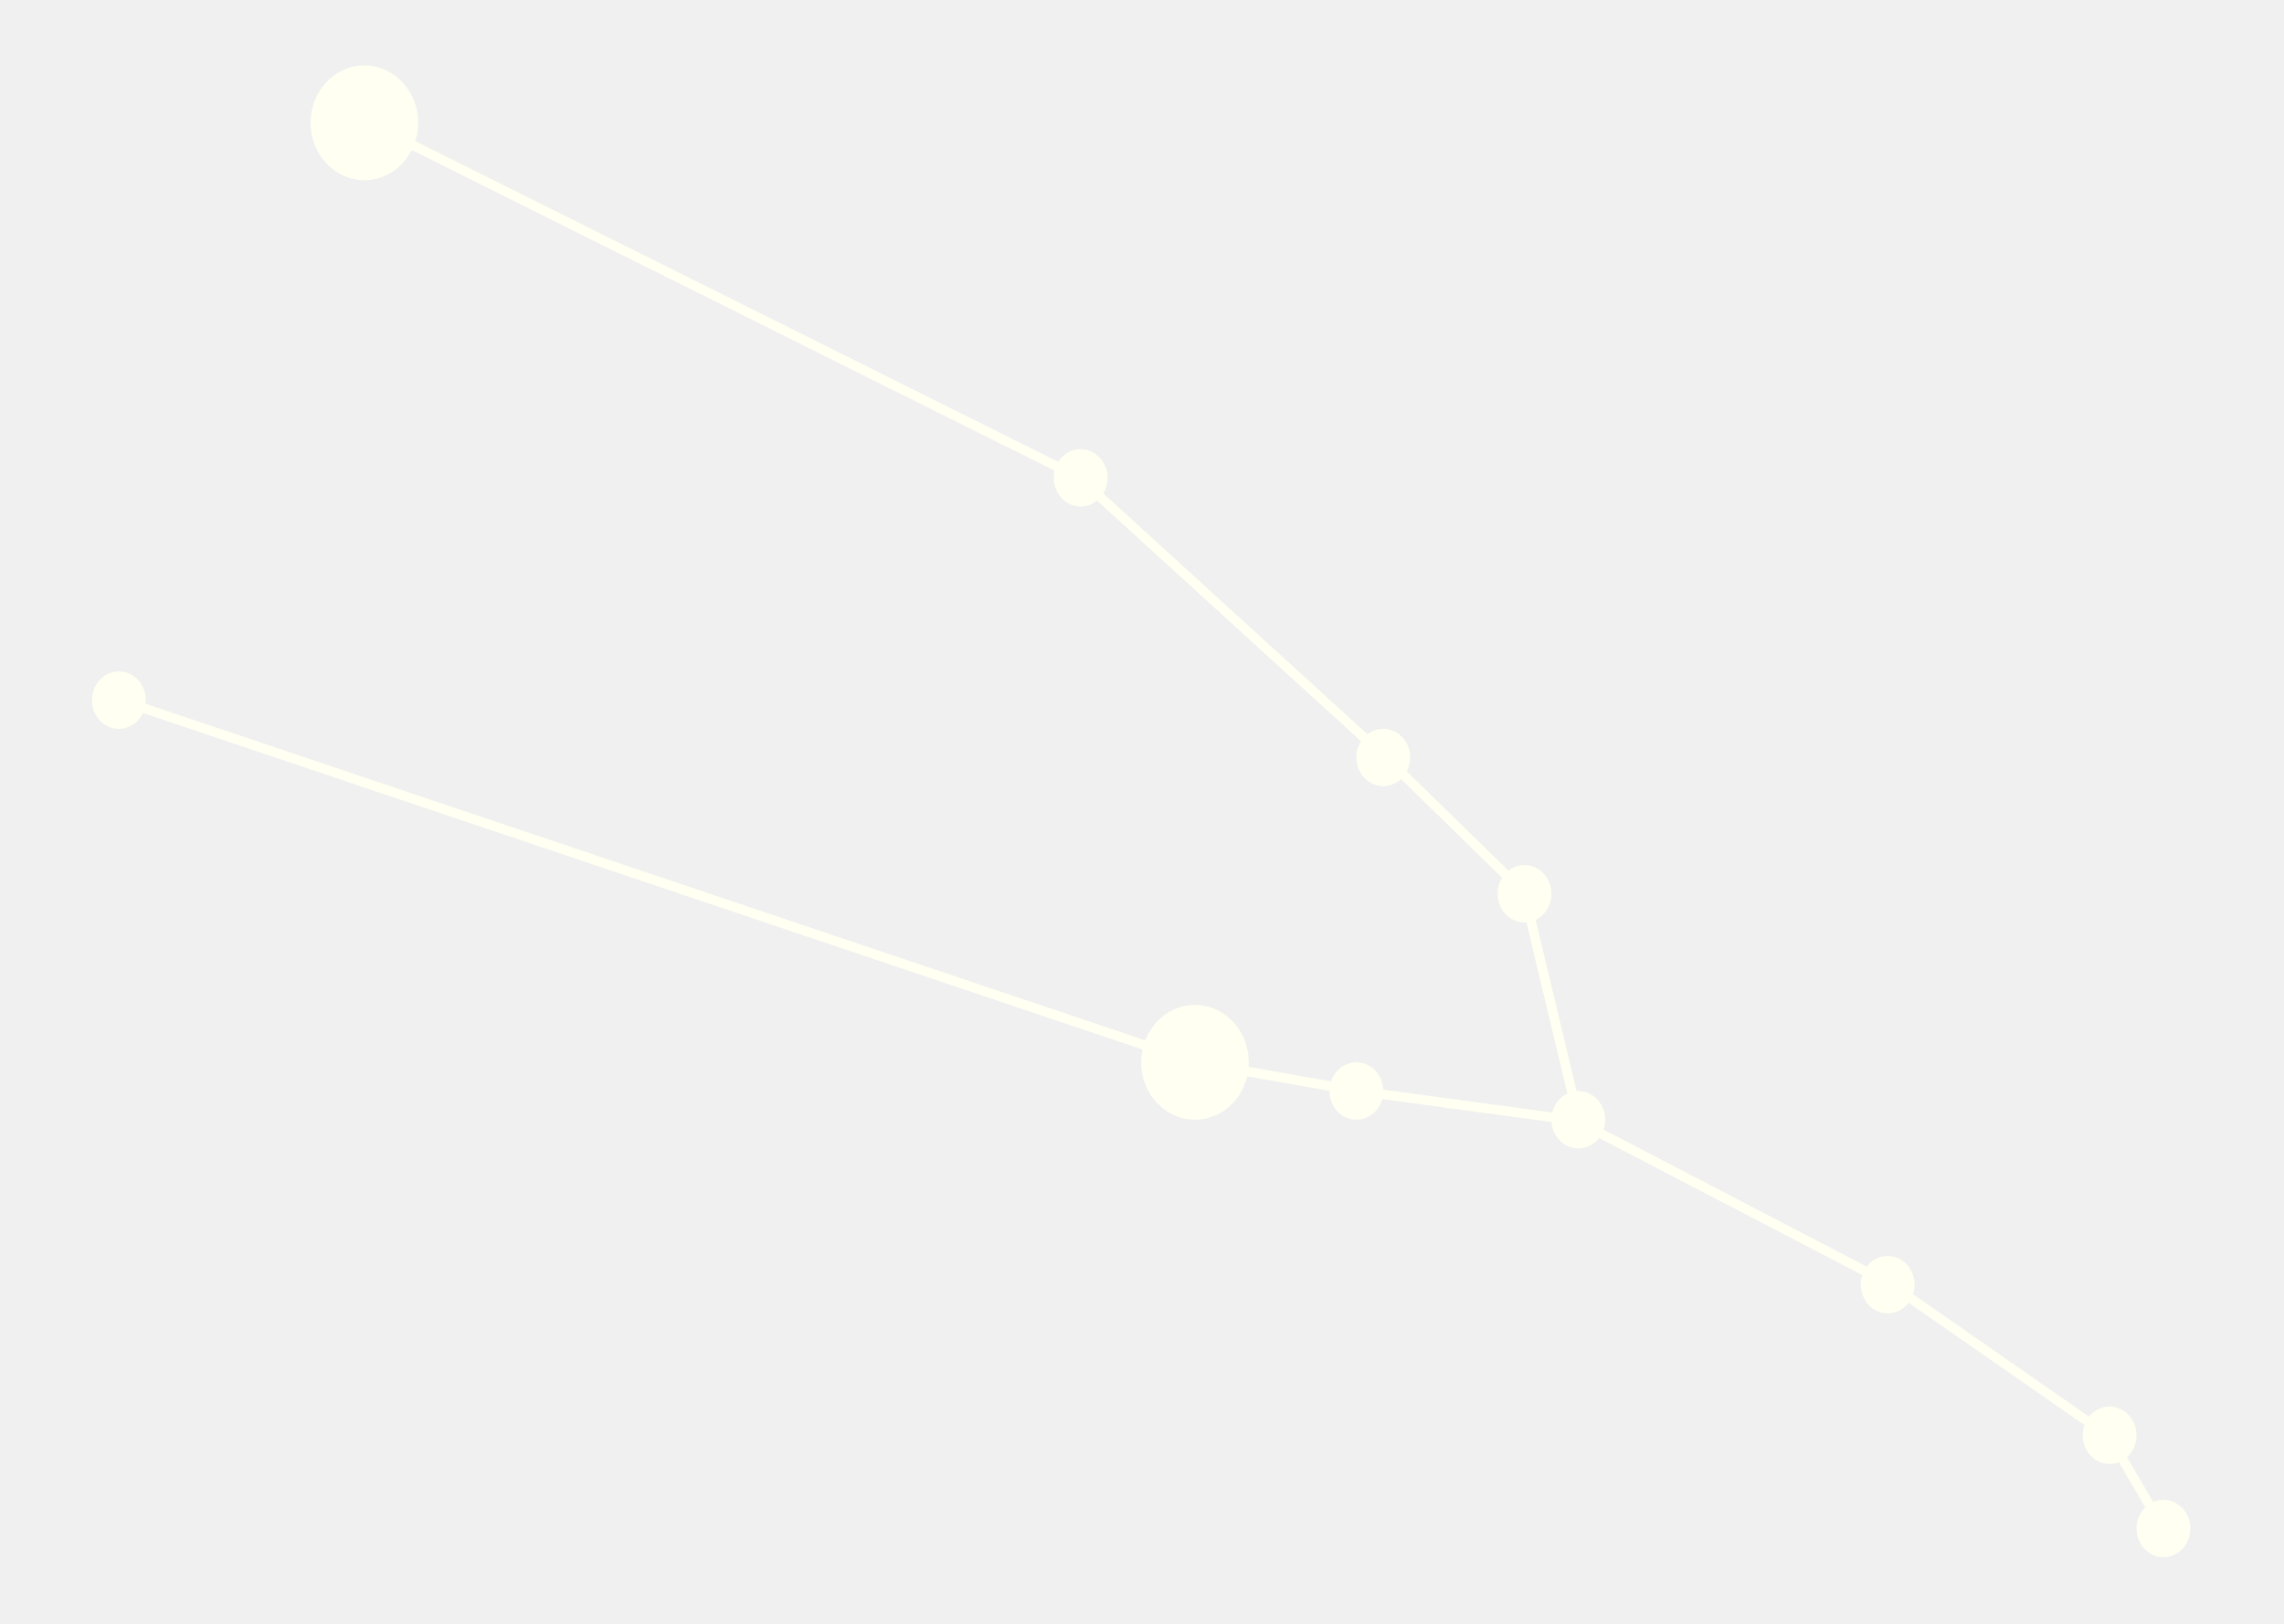
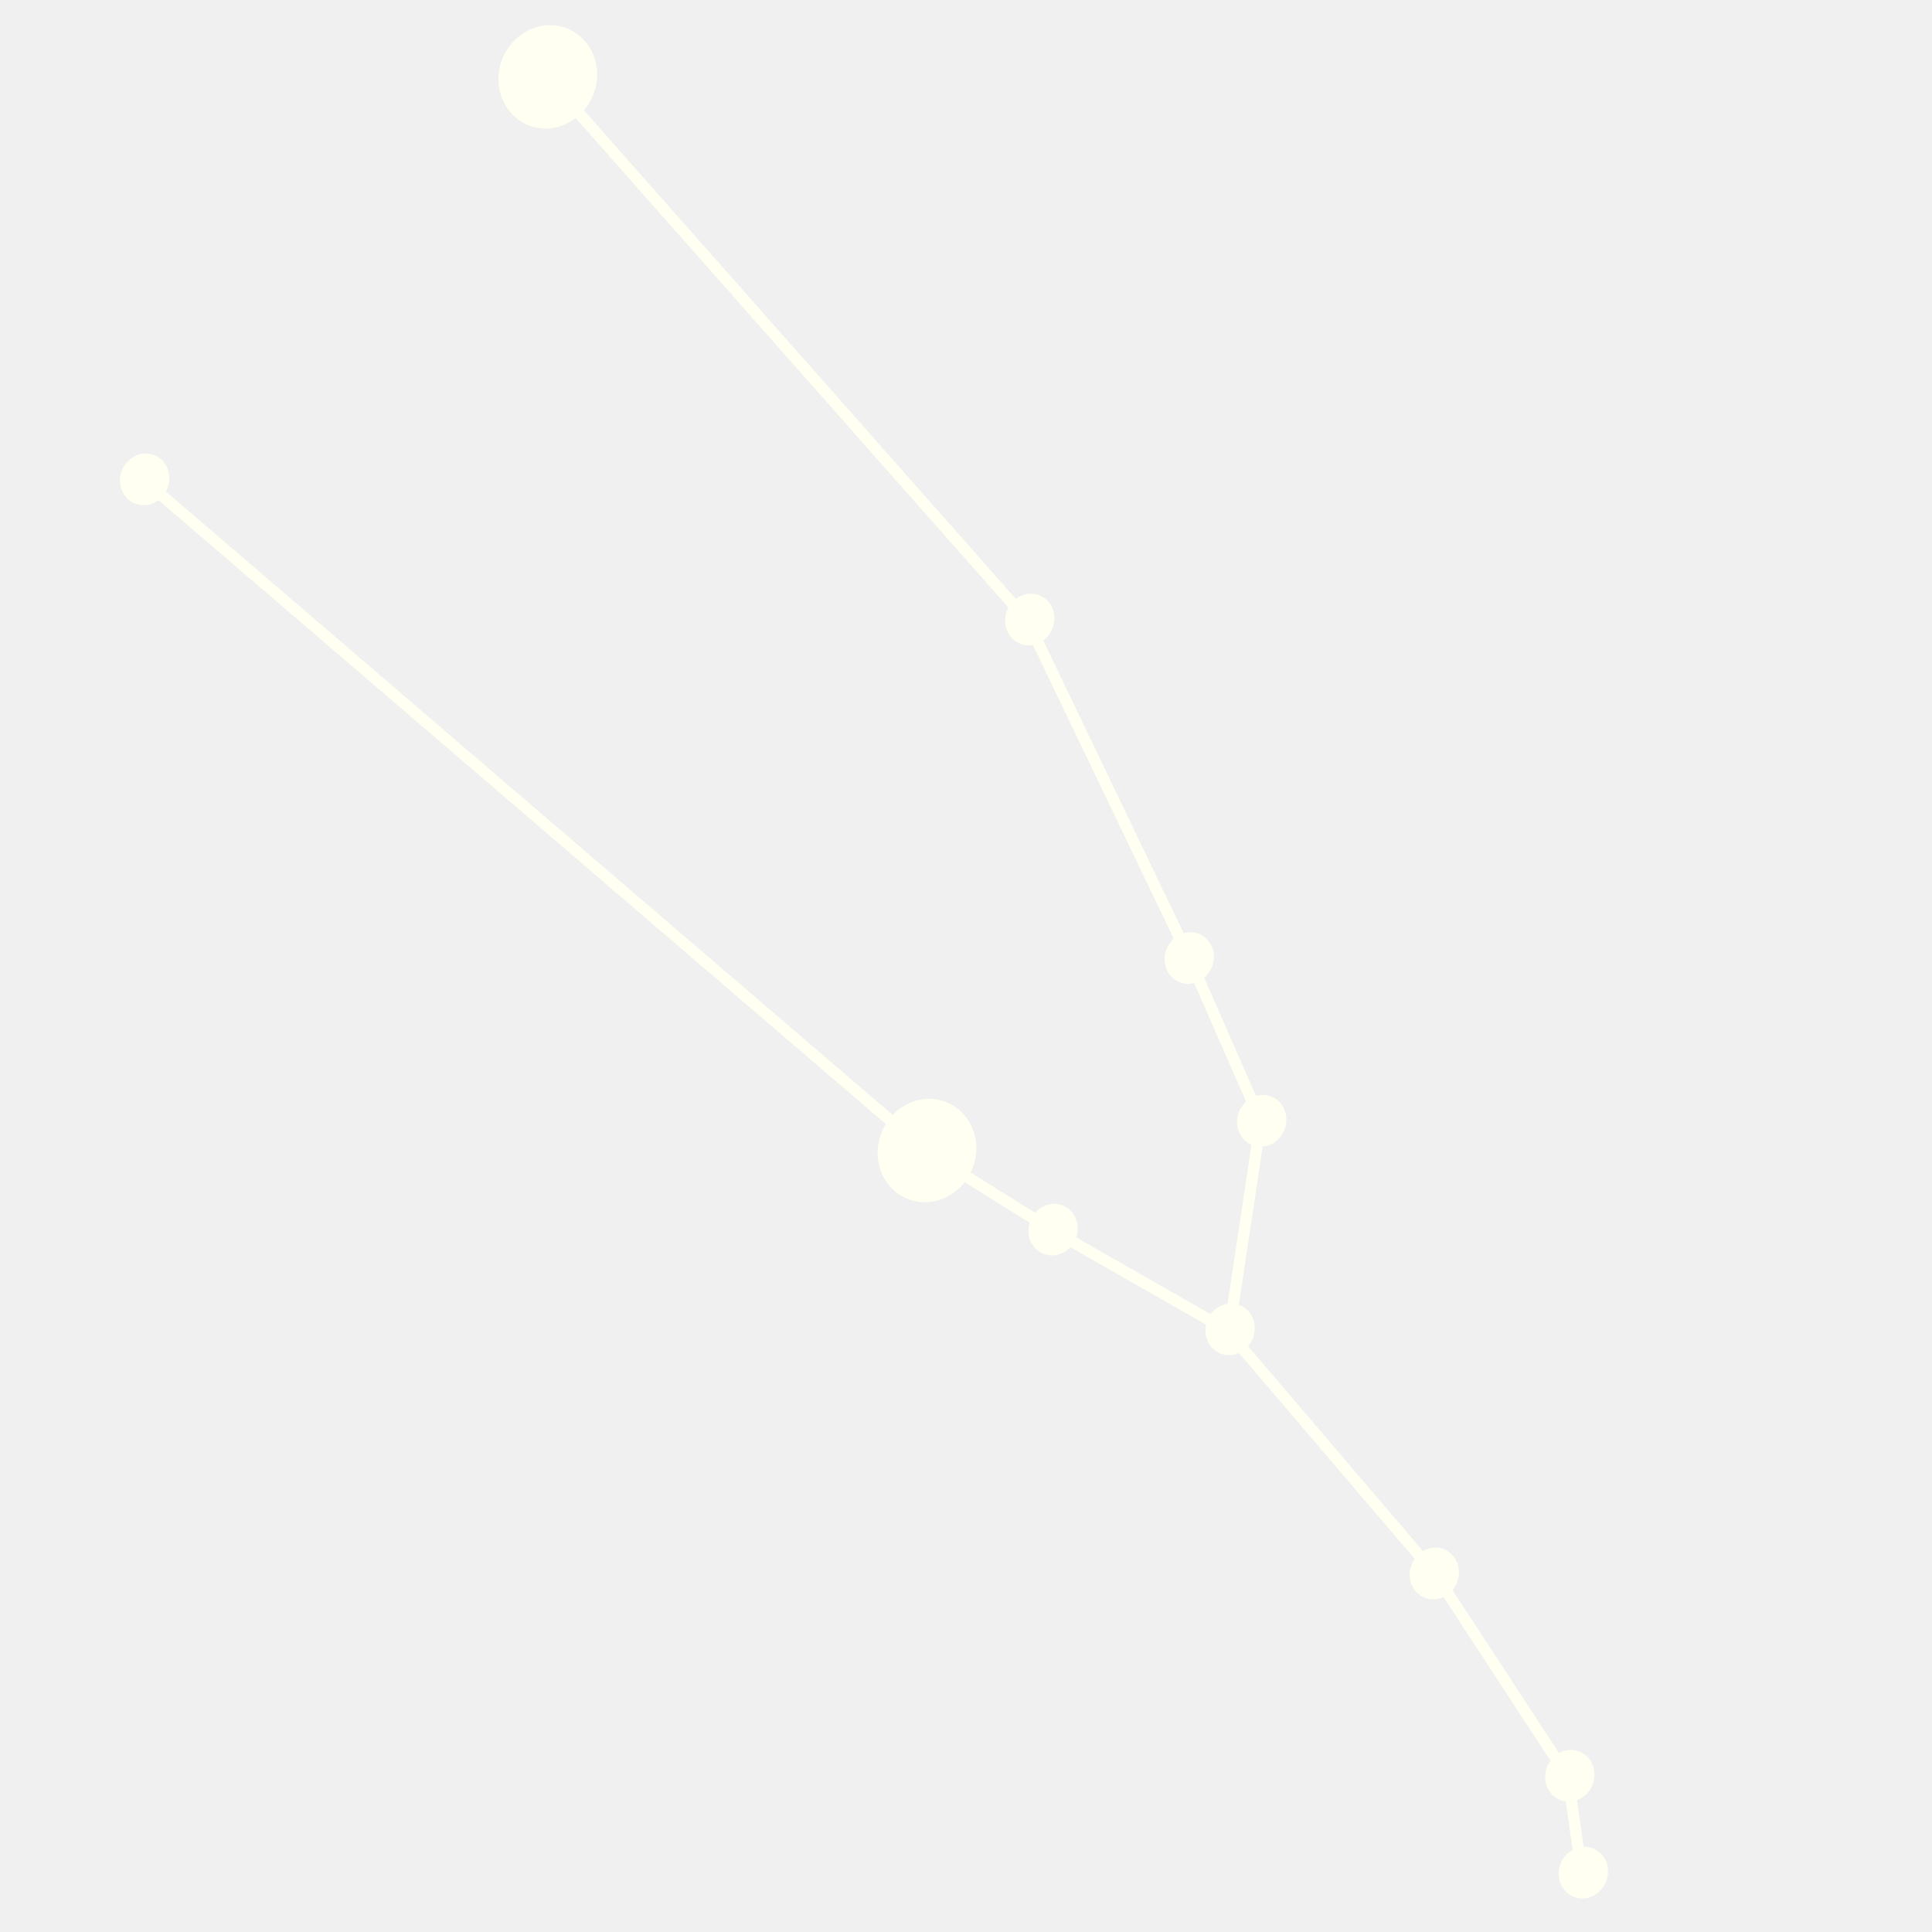
- <svg xmlns="http://www.w3.org/2000/svg" width="720" height="512" viewBox="0 0 720 512" fill="none">
-   <g id="Taurus">
+ <svg xmlns="http://www.w3.org/2000/svg" className="constellation-svg" width="512" height="512" viewBox="0 0 512 512" fill="none">
+   <g id="Taurus" clip-path="url(#clip0_7_2)">
    <g id="Dots">
-       <ellipse id="Ellipse 11" cx="681.988" cy="481.954" rx="8.48" ry="9.046" fill="#FFFFF2" />
-       <ellipse id="Ellipse 10" cx="665.028" cy="452.556" rx="8.48" ry="9.046" fill="#FFFFF2" />
-       <ellipse id="Ellipse 9" cx="595.065" cy="405.066" rx="8.48" ry="9.046" fill="#FFFFF2" />
-       <ellipse id="Ellipse 8" cx="376.695" cy="334.961" rx="16.961" ry="18.091" fill="#FFFFF2" />
-       <ellipse id="Ellipse 7" cx="427.577" cy="344.007" rx="8.48" ry="9.046" fill="#FFFFF2" />
-       <ellipse id="Ellipse 6" cx="497.54" cy="353.053" rx="8.48" ry="9.046" fill="#FFFFF2" />
-       <ellipse id="Ellipse 5" cx="480.58" cy="281.818" rx="8.48" ry="9.046" fill="#FFFFF2" />
-       <ellipse id="Ellipse 4" cx="436.058" cy="238.85" rx="8.48" ry="9.046" fill="#FFFFF2" />
-       <ellipse id="Ellipse 3" cx="340.654" cy="150.655" rx="8.48" ry="9.046" fill="#FFFFF2" />
-       <ellipse id="Ellipse 2" cx="37.48" cy="220.759" rx="8.48" ry="9.046" fill="#FFFFF2" />
-       <ellipse id="Ellipse 1" cx="114.864" cy="38.714" rx="16.961" ry="18.091" fill="#FFFFF2" />
+       <ellipse id="Ellipse 11" cx="419.608" cy="496.261" rx="6.472" ry="6.904" transform="rotate(22.0191 419.608 496.261)" fill="#FFFFF2" />
+       <ellipse id="Ellipse 10" cx="416.02" cy="470.607" rx="6.472" ry="6.904" transform="rotate(22.0191 416.02 470.607)" fill="#FFFFF2" />
+       <ellipse id="Ellipse 9" cx="380.106" cy="416.987" rx="6.472" ry="6.904" transform="rotate(22.0191 380.106 416.987)" fill="#FFFFF2" />
+       <ellipse id="Ellipse 8" cx="245.66" cy="304.9" rx="12.945" ry="13.808" transform="rotate(22.0191 245.66 304.9)" fill="#FFFFF2" />
+       <ellipse id="Ellipse 7" cx="279.073" cy="325.859" rx="6.472" ry="6.904" transform="rotate(22.0191 279.073 325.859)" fill="#FFFFF2" />
+       <ellipse id="Ellipse 6" cx="325.987" cy="352.279" rx="6.472" ry="6.904" transform="rotate(22.0191 325.987 352.279)" fill="#FFFFF2" />
+       <ellipse id="Ellipse 5" cx="334.369" cy="297.024" rx="6.472" ry="6.904" transform="rotate(22.0191 334.369 297.024)" fill="#FFFFF2" />
+       <ellipse id="Ellipse 4" cx="315.163" cy="253.883" rx="6.472" ry="6.904" transform="rotate(22.0191 315.163 253.883)" fill="#FFFFF2" />
+       <ellipse id="Ellipse 3" cx="272.897" cy="164.181" rx="6.472" ry="6.904" transform="rotate(22.0191 272.897 164.181)" fill="#FFFFF2" />
+       <ellipse id="Ellipse 2" cx="38.328" cy="127.033" rx="6.472" ry="6.904" transform="rotate(22.0191 38.3276 127.033)" fill="#FFFFF2" />
+       <ellipse id="Ellipse 1" cx="145.171" cy="20.37" rx="12.945" ry="13.808" transform="rotate(22.0191 145.171 20.3698)" fill="#FFFFF2" />
    </g>
-     <path id="Vector 1" d="M500 355L596 405L665 453L682.5 483M497 350.5L480.5 281.5L436.5 238.5L340 150.5L114.5 38M494.5 353L428 344L377 335L37 220.5" stroke="#FFFFF2" stroke-width="3" />
+     <path id="Vector 1" d="M326.904 354.563L380.458 417.308L415.504 470.925L419.301 497.112M326.07 350.528L334.118 297.083L315.308 254.142L272.255 164.417L145.047 20.527M323.589 351.579L279.17 326.22L245.704 305.29L38.161 127.268" stroke="#FFFFF2" stroke-width="3" />
  </g>
+   <defs>
+     <clipPath id="clip0_7_2">
+       <rect width="512" height="512" fill="white" />
+     </clipPath>
+   </defs>
</svg>
